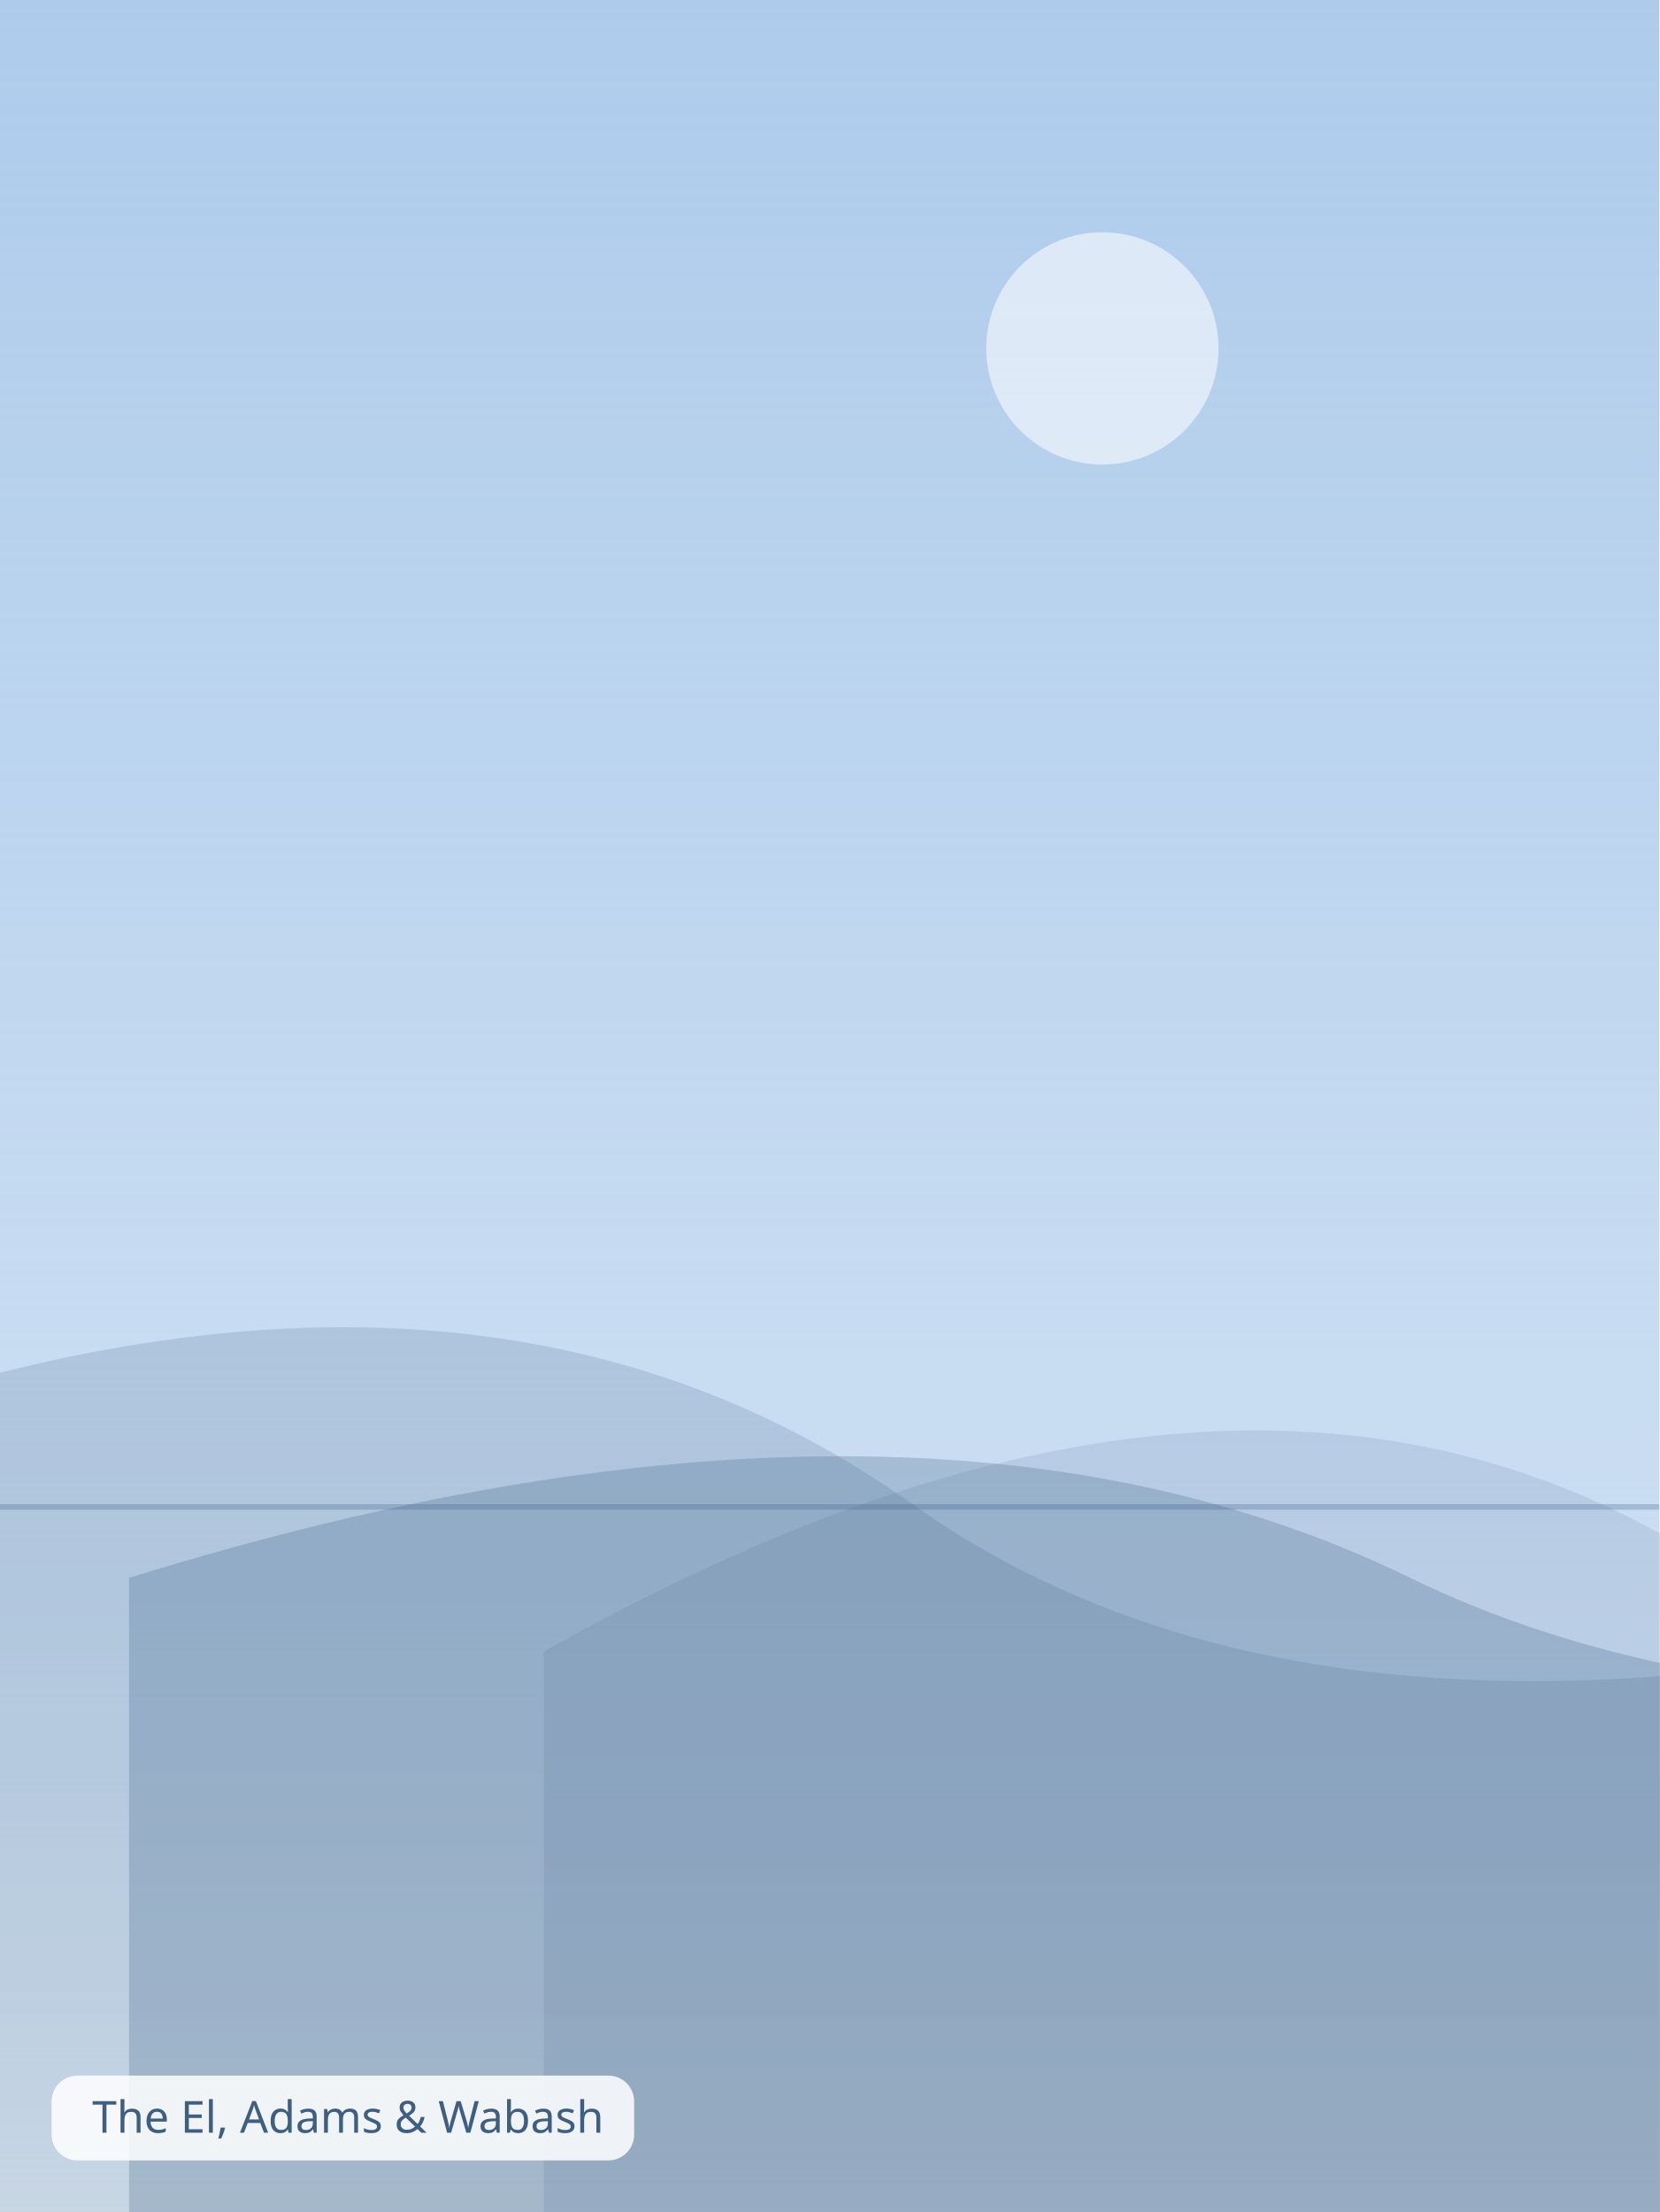
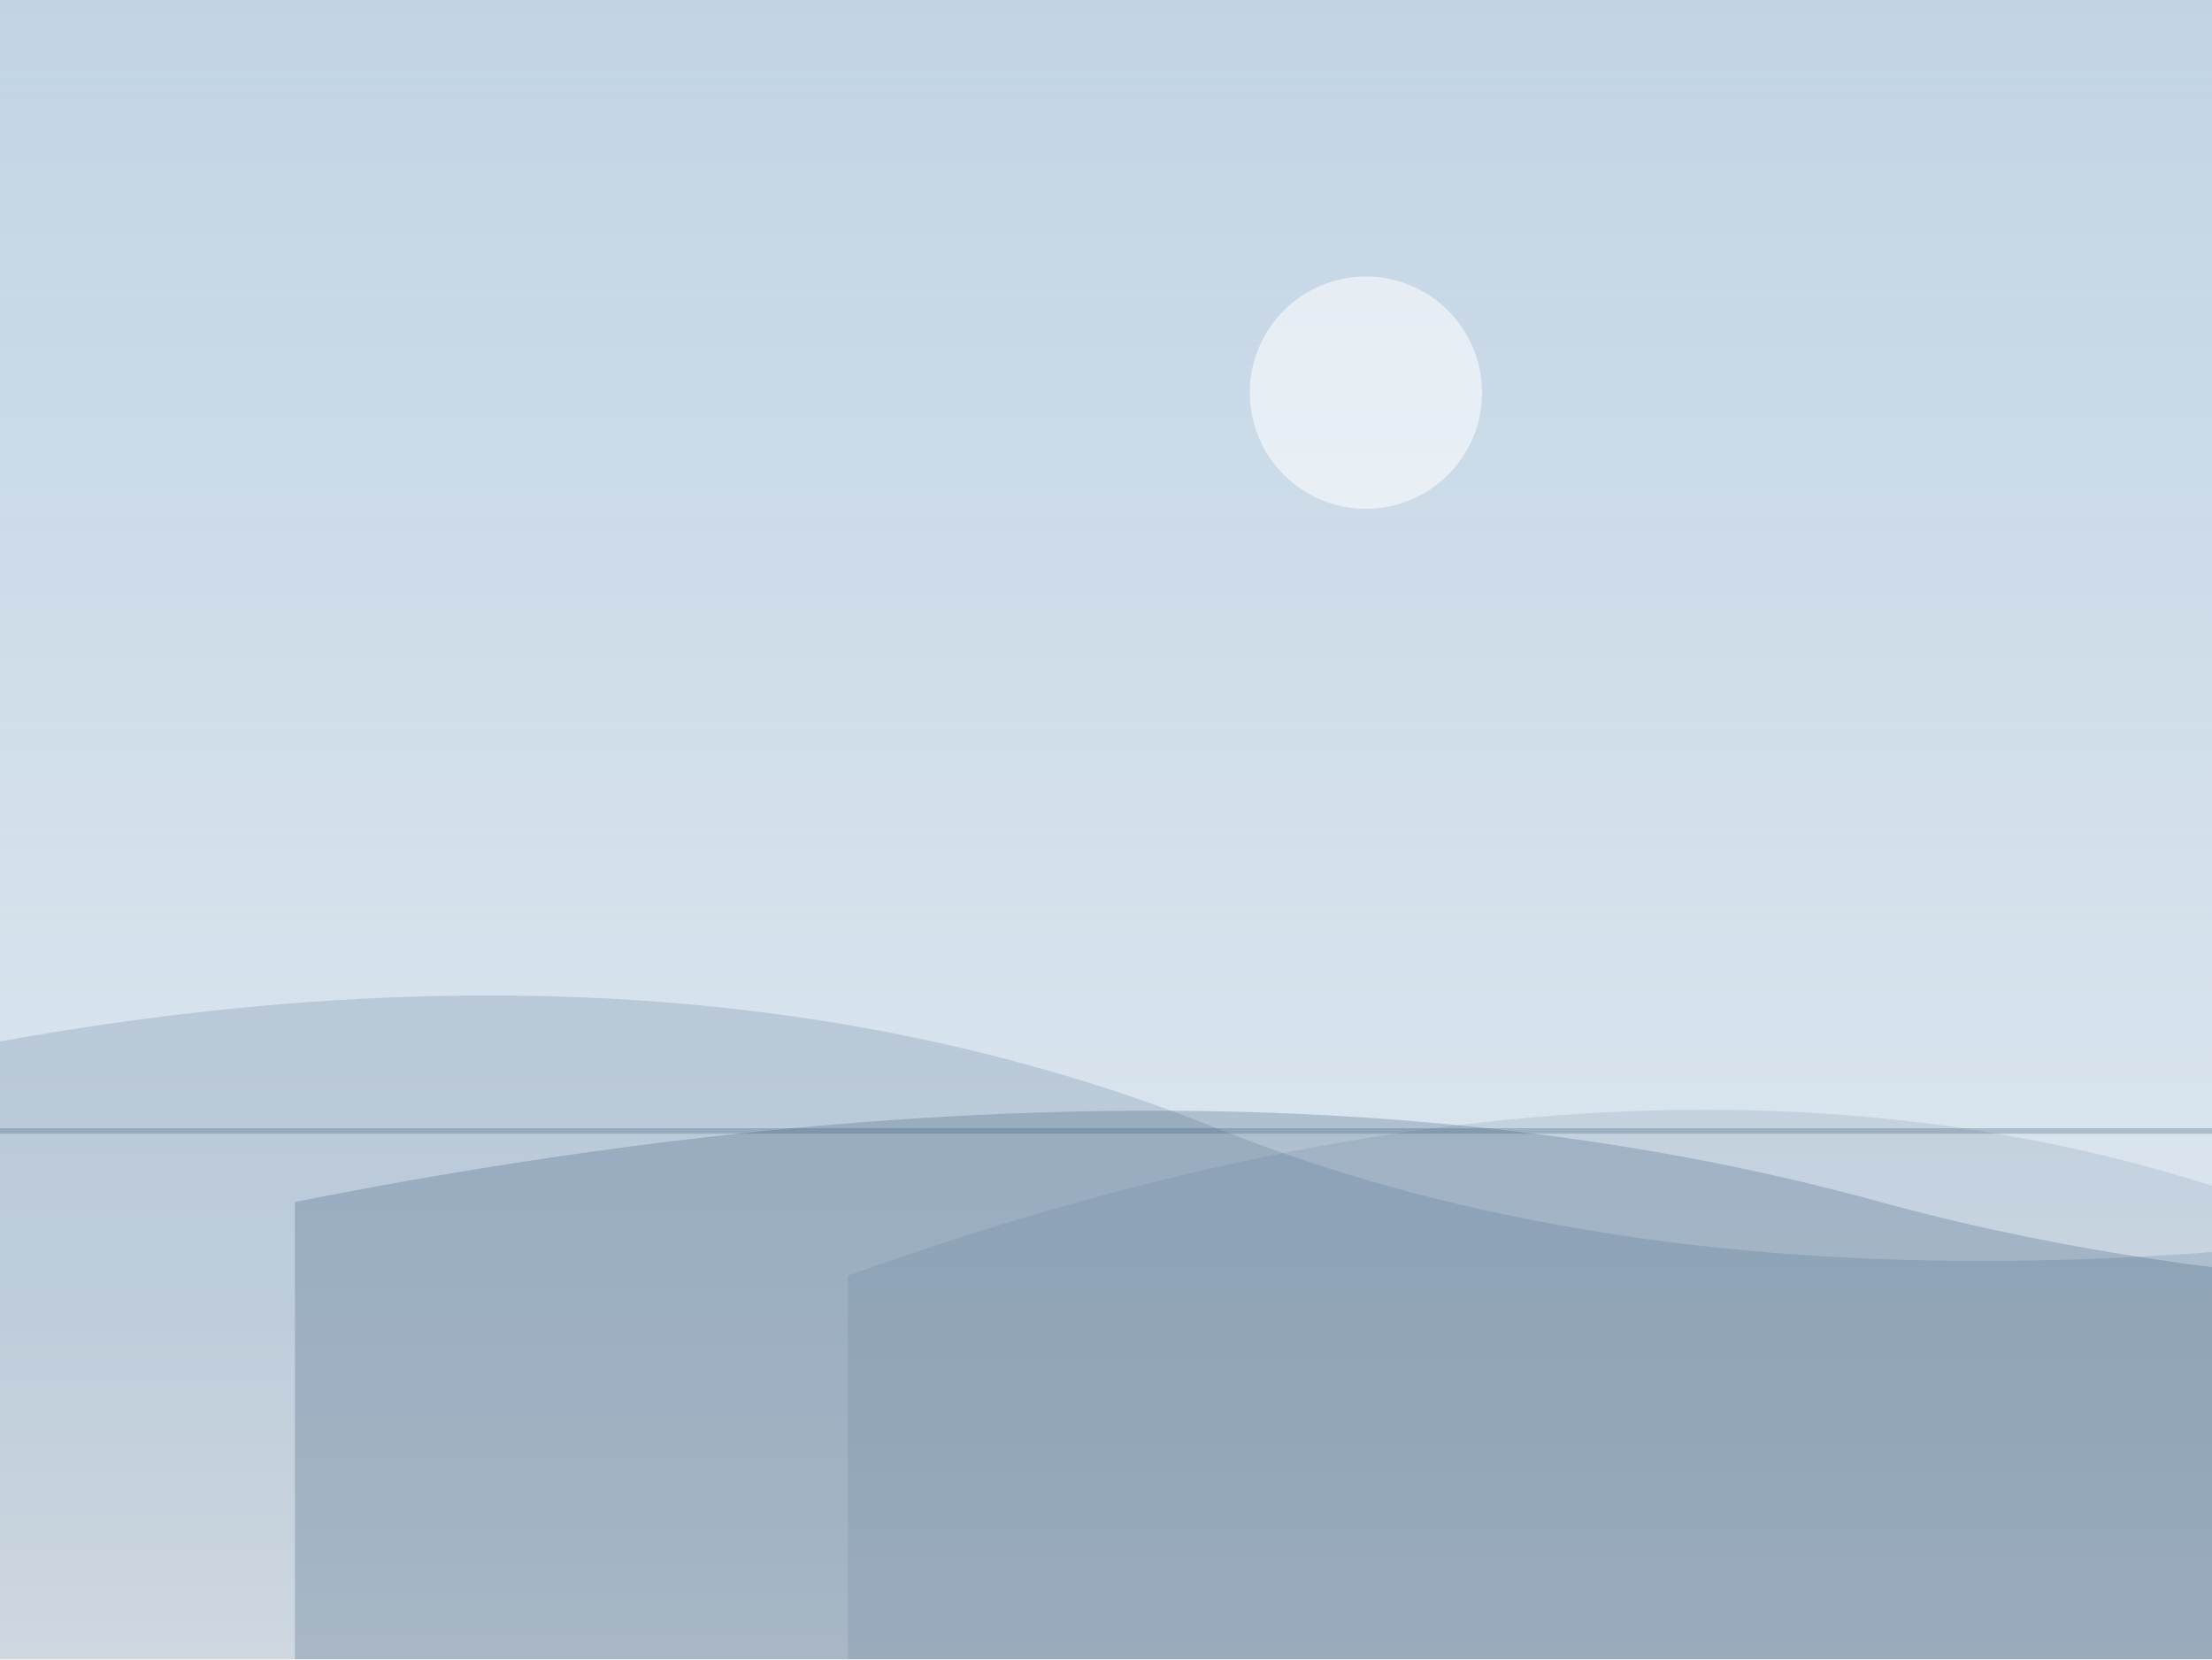
- <svg xmlns="http://www.w3.org/2000/svg" viewBox="0 0 900 1200">
+ <svg xmlns="http://www.w3.org/2000/svg" viewBox="0 0 1200 900">
  <defs>
    <linearGradient id="g" x1="0" y1="0" x2="0" y2="1">
-       <stop offset="0" stop-color="#AECBEB" />
-       <stop offset=".62" stop-color="#AECBEB" stop-opacity=".55" />
-       <stop offset="1" stop-color="#E8F1FA" />
+       <stop offset="0" stop-color="#C2D4E4" />
+       <stop offset=".62" stop-color="#C2D4E4" stop-opacity=".55" />
+       <stop offset="1" stop-color="#F0F4F8" />
    </linearGradient>
  </defs>
-   <rect width="900" height="1200" fill="#E8F1FA" />
-   <rect width="900" height="1200" fill="url(#g)" />
-   <circle cx="598" cy="189" r="63" fill="#FFFFFF" opacity=".55" />
-   <rect y="816" width="900" height="3" fill="#3E5F82" opacity=".28" />
-   <path d="M-200 816 Q 225 624 495 816 T 1300 816 V1200 H-200 Z" fill="#3E5F82" opacity="0.18" />
-   <path d="M70 856 Q 495 724 765 856 T 1570 856 V1200 H70 Z" fill="#3E5F82" opacity="0.26" />
-   <path d="M295 896 Q 720 656 990 896 T 1795 896 V1200 H295 Z" fill="#3E5F82" opacity="0.13" />
-   <g font-family="Geist, system-ui, sans-serif">
-     <rect x="28" y="1126" rx="14" width="316" height="46" fill="#FFFFFF" opacity=".85" />
-     <text x="50" y="1157" font-size="24" fill="#3E5F82">The El, Adams &amp; Wabash</text>
-   </g>
+   <rect width="1200" height="900" fill="#F0F4F8" />
+   <rect width="1200" height="900" fill="url(#g)" />
+   <circle cx="741" cy="213" r="63" fill="#FFFFFF" opacity=".55" />
+   <rect y="612" width="1200" height="3" fill="#3A5A78" opacity=".28" />
+   <path d="M-200 612 Q 300 468 660 612 T 1600 612 V900 H-200 Z" fill="#3A5A78" opacity="0.18" />
+   <path d="M160 652 Q 660 553 1020 652 T 1960 652 V900 H160 Z" fill="#3A5A78" opacity="0.26" />
+   <path d="M460 692 Q 960 512 1320 692 T 2260 692 V900 H460 Z" fill="#3A5A78" opacity="0.13" />
</svg>
